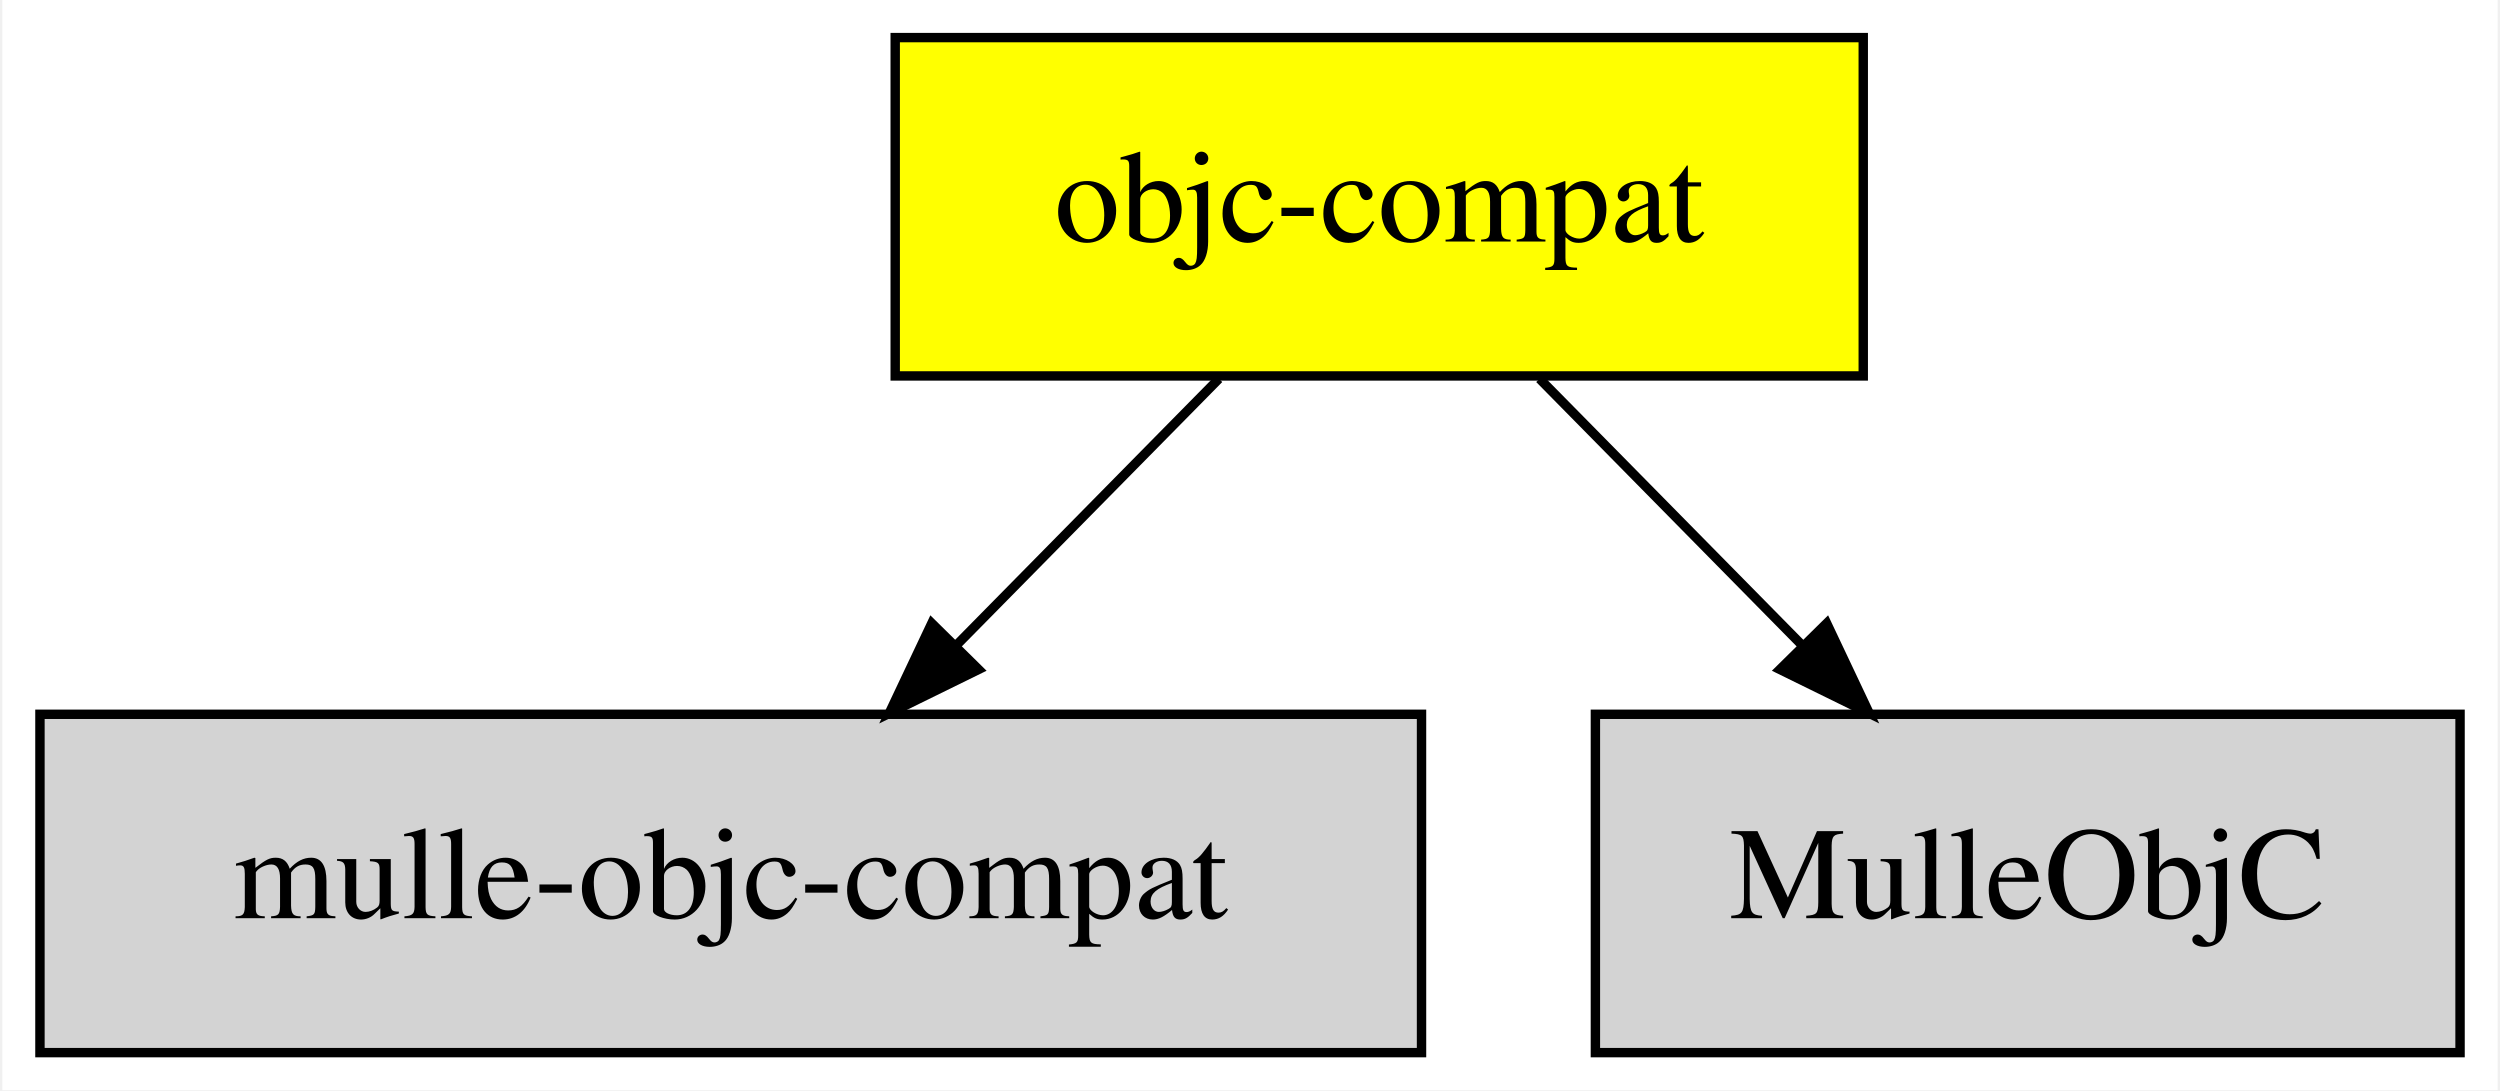
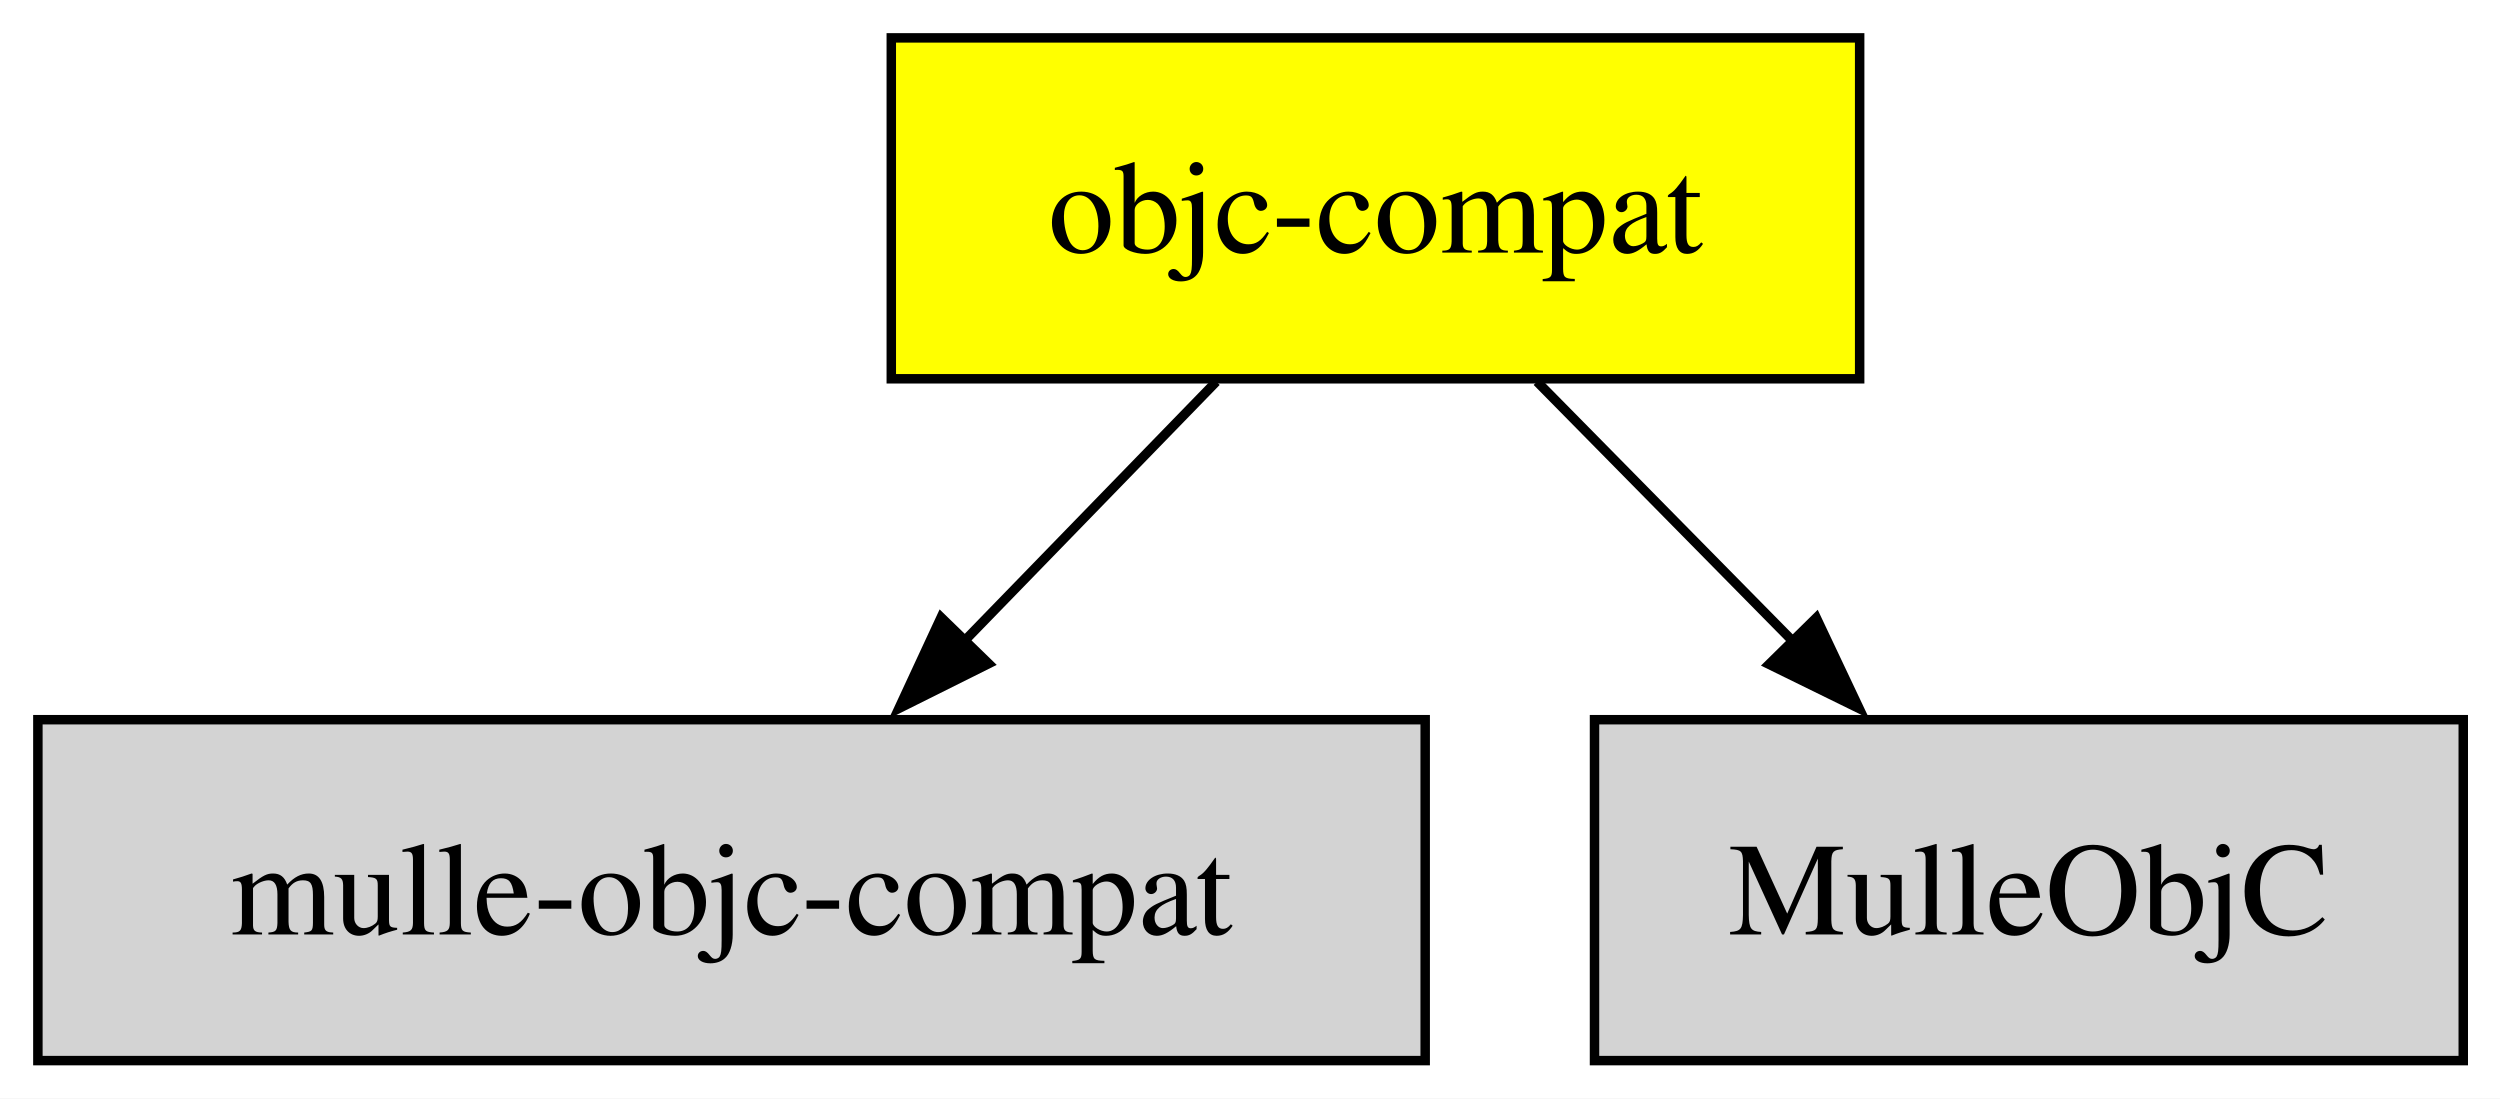
- <svg xmlns="http://www.w3.org/2000/svg" xmlns:xlink="http://www.w3.org/1999/xlink" width="266pt" height="116pt" viewBox="0.00 0.00 265.50 116.00">
+ <svg xmlns="http://www.w3.org/2000/svg" xmlns:xlink="http://www.w3.org/1999/xlink" width="264pt" height="116pt" viewBox="0.00 0.00 264.00 116.00">
  <g id="graph0" class="graph" transform="scale(1 1) rotate(0) translate(4 112)">
-     <polygon fill="white" stroke="transparent" points="-4,4 -4,-112 261.5,-112 261.5,4 -4,4" />
+     <polygon fill="white" stroke="none" points="-4,4 -4,-112 260.12,-112 260.12,4 -4,4" />
    <g id="node1" class="node">
-       <polygon fill="yellow" stroke="black" points="194,-108 91,-108 91,-72 194,-72 194,-108" />
-       <text text-anchor="middle" x="142.5" y="-86.3" font-family="Times,serif" font-size="14.00">objc-compat</text>
+       <polygon fill="yellow" stroke="black" points="192.38,-108 90.12,-108 90.12,-72 192.38,-72 192.38,-108" />
+       <text xml:space="preserve" text-anchor="middle" x="141.25" y="-85.33" font-family="Times,serif" font-size="14.00">objc-compat</text>
    </g>
    <g id="node2" class="node">
      <g id="a_node2">
        <a xlink:href="https://github.com/mulle-objc/mulle-objc-compat" xlink:title="mulle-objc-compat">
-           <polygon fill="lightgrey" stroke="black" points="147,-36 0,-36 0,0 147,0 147,-36" />
-           <text text-anchor="middle" x="73.5" y="-14.3" font-family="Times,serif" font-size="14.00">mulle-objc-compat</text>
+           <polygon fill="lightgrey" stroke="black" points="146.5,-36 0,-36 0,0 146.5,0 146.5,-36" />
+           <text xml:space="preserve" text-anchor="middle" x="73.25" y="-13.32" font-family="Times,serif" font-size="14.00">mulle-objc-compat</text>
        </a>
      </g>
    </g>
    <g id="edge2" class="edge">
-       <path fill="none" stroke="black" d="M125.44,-71.7C117,-63.14 106.68,-52.66 97.46,-43.3" />
-       <polygon fill="black" stroke="black" points="99.87,-40.77 90.36,-36.1 94.89,-45.68 99.87,-40.77" />
+       <path fill="none" stroke="black" d="M124.44,-71.7C116.37,-63.39 106.55,-53.28 97.67,-44.14" />
+       <polygon fill="black" stroke="black" points="100.4,-41.92 90.92,-37.19 95.38,-46.8 100.4,-41.92" />
    </g>
    <g id="node3" class="node">
      <g id="a_node3">
        <a xlink:href="https://github.com/mulle-objc/MulleObjC" xlink:title="MulleObjC">
-           <polygon fill="lightgrey" stroke="black" points="257.5,-36 165.5,-36 165.5,0 257.5,0 257.5,-36" />
-           <text text-anchor="middle" x="211.5" y="-14.3" font-family="Times,serif" font-size="14.00">MulleObjC</text>
+           <polygon fill="lightgrey" stroke="black" points="256.12,-36 164.38,-36 164.38,0 256.12,0 256.12,-36" />
+           <text xml:space="preserve" text-anchor="middle" x="210.25" y="-13.32" font-family="Times,serif" font-size="14.00">MulleObjC</text>
        </a>
      </g>
    </g>
    <g id="edge1" class="edge">
-       <path fill="none" stroke="black" d="M159.56,-71.7C168,-63.14 178.32,-52.66 187.54,-43.3" />
-       <polygon fill="black" stroke="black" points="190.11,-45.68 194.64,-36.1 185.13,-40.77 190.11,-45.68" />
+       <path fill="none" stroke="black" d="M158.31,-71.7C166.49,-63.39 176.46,-53.28 185.47,-44.14" />
+       <polygon fill="black" stroke="black" points="187.8,-46.76 192.33,-37.18 182.81,-41.85 187.8,-46.76" />
    </g>
  </g>
</svg>
